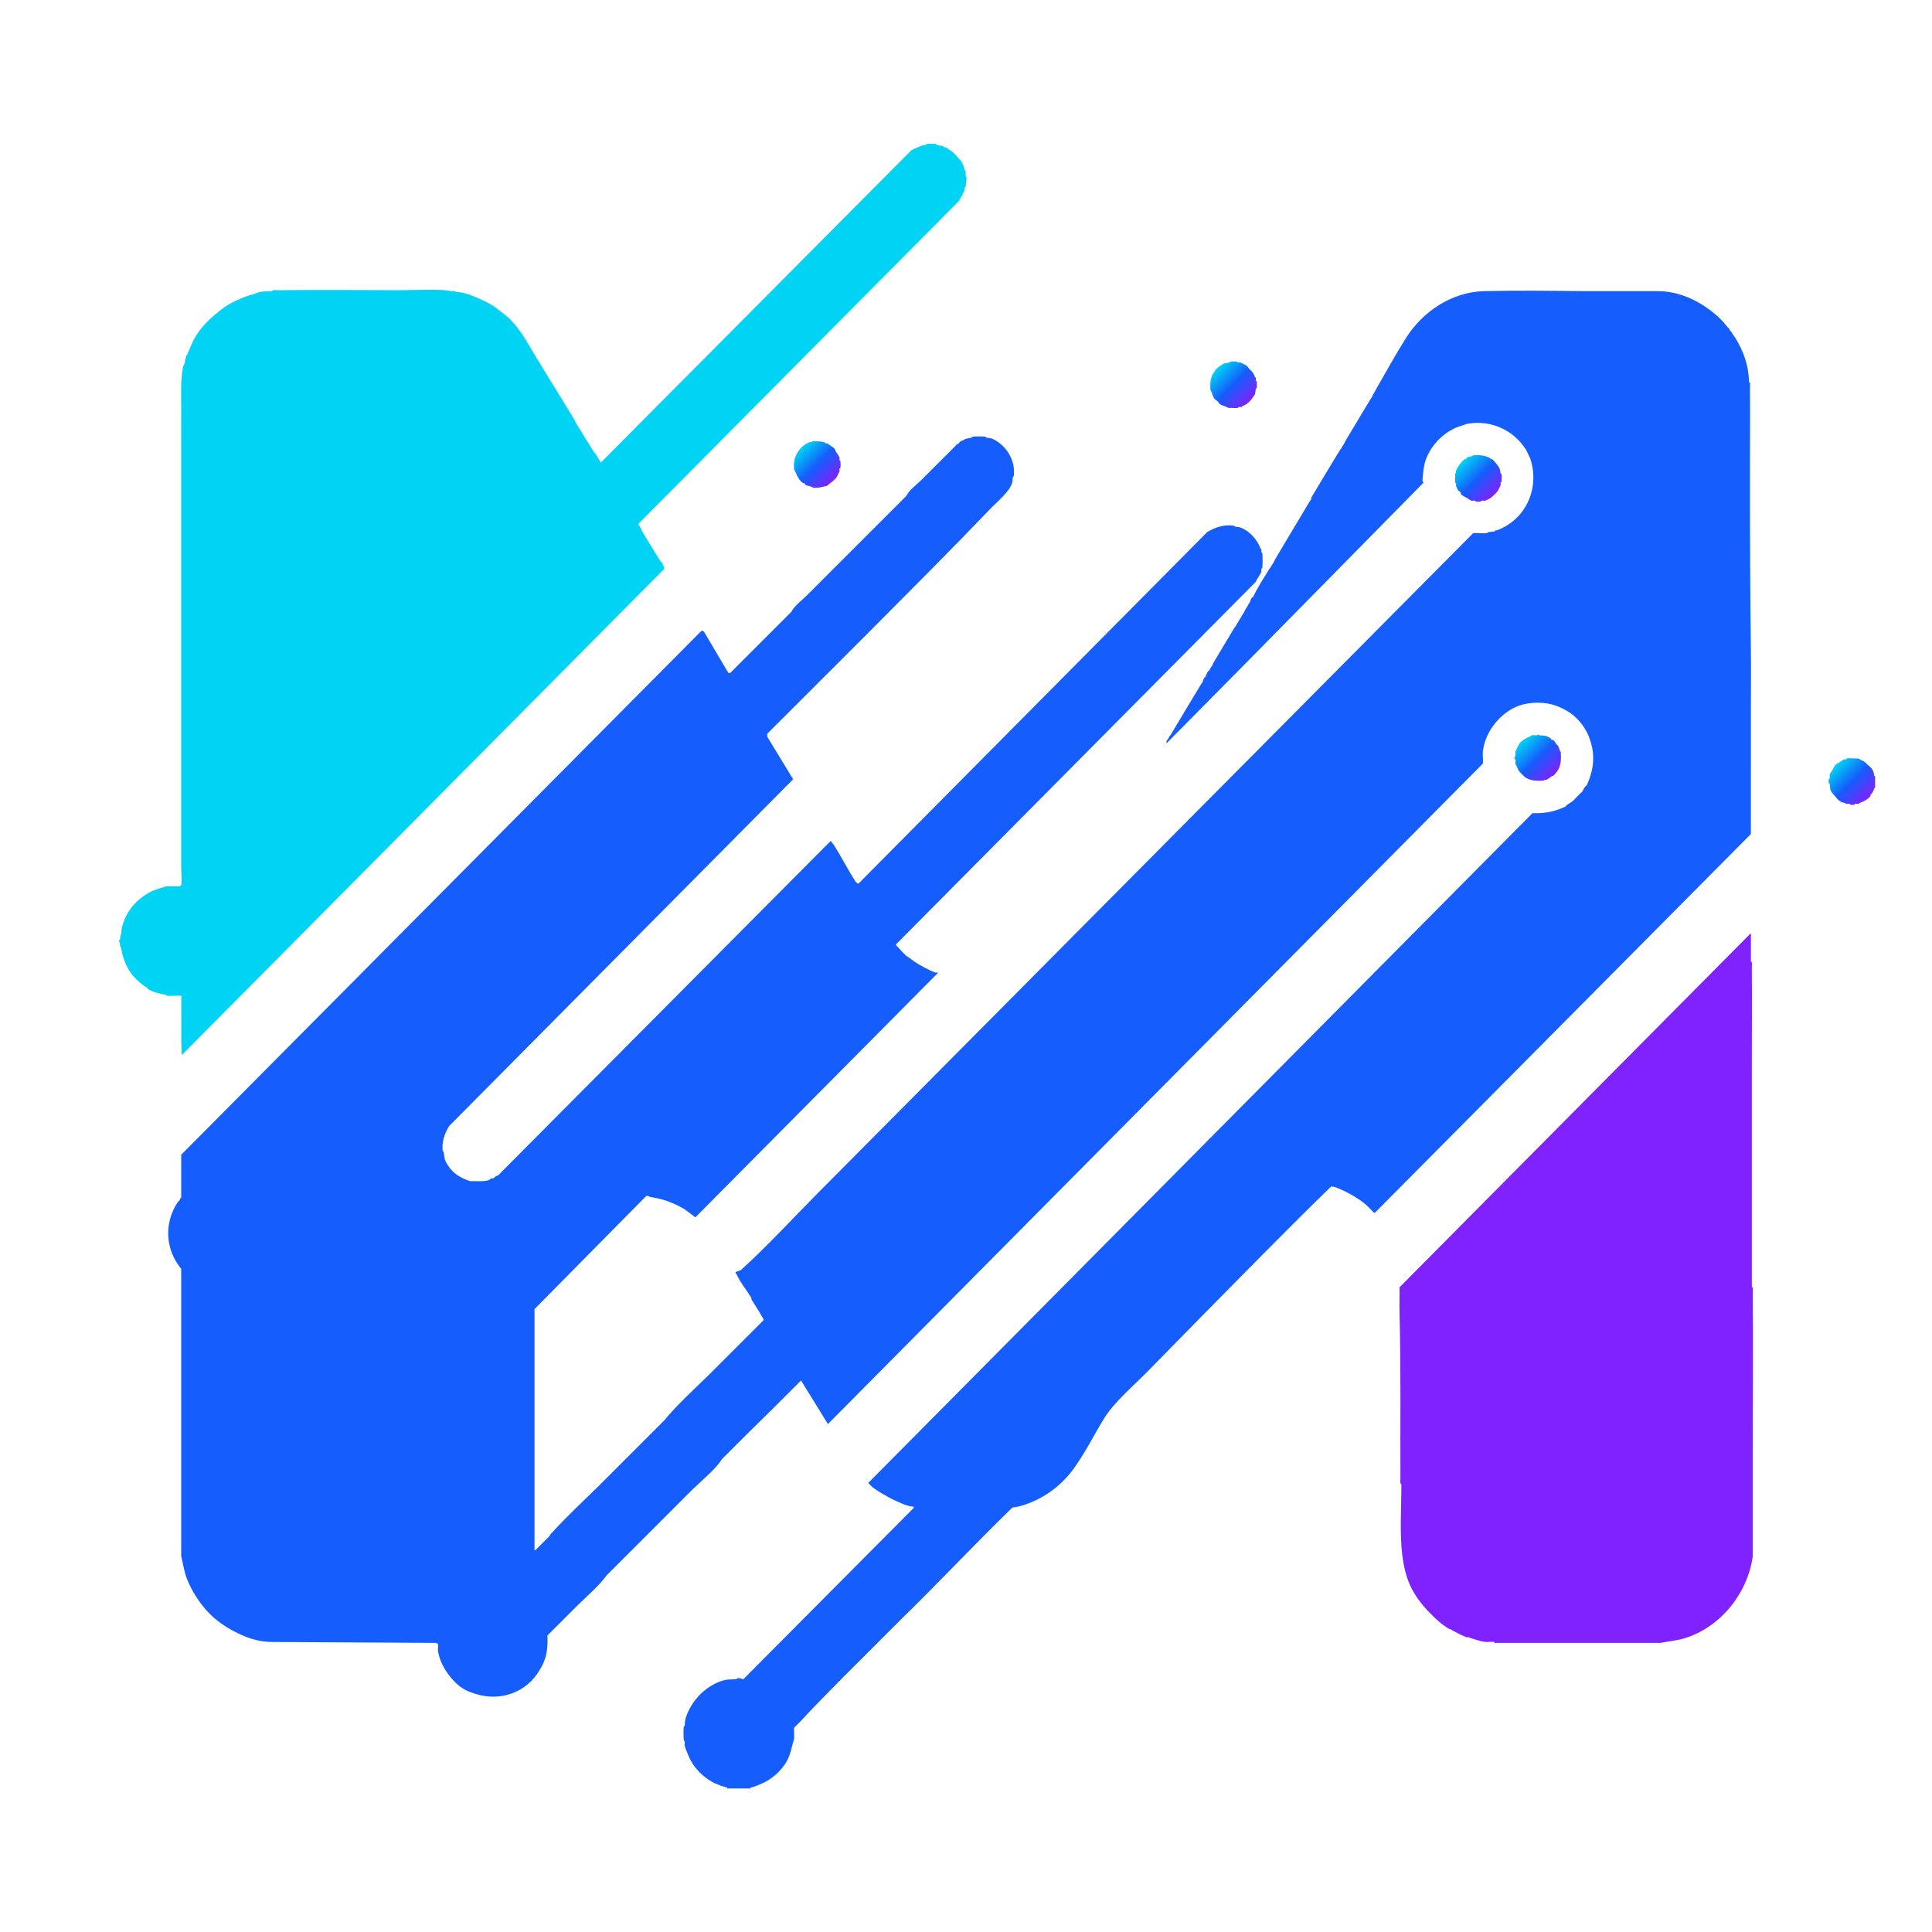
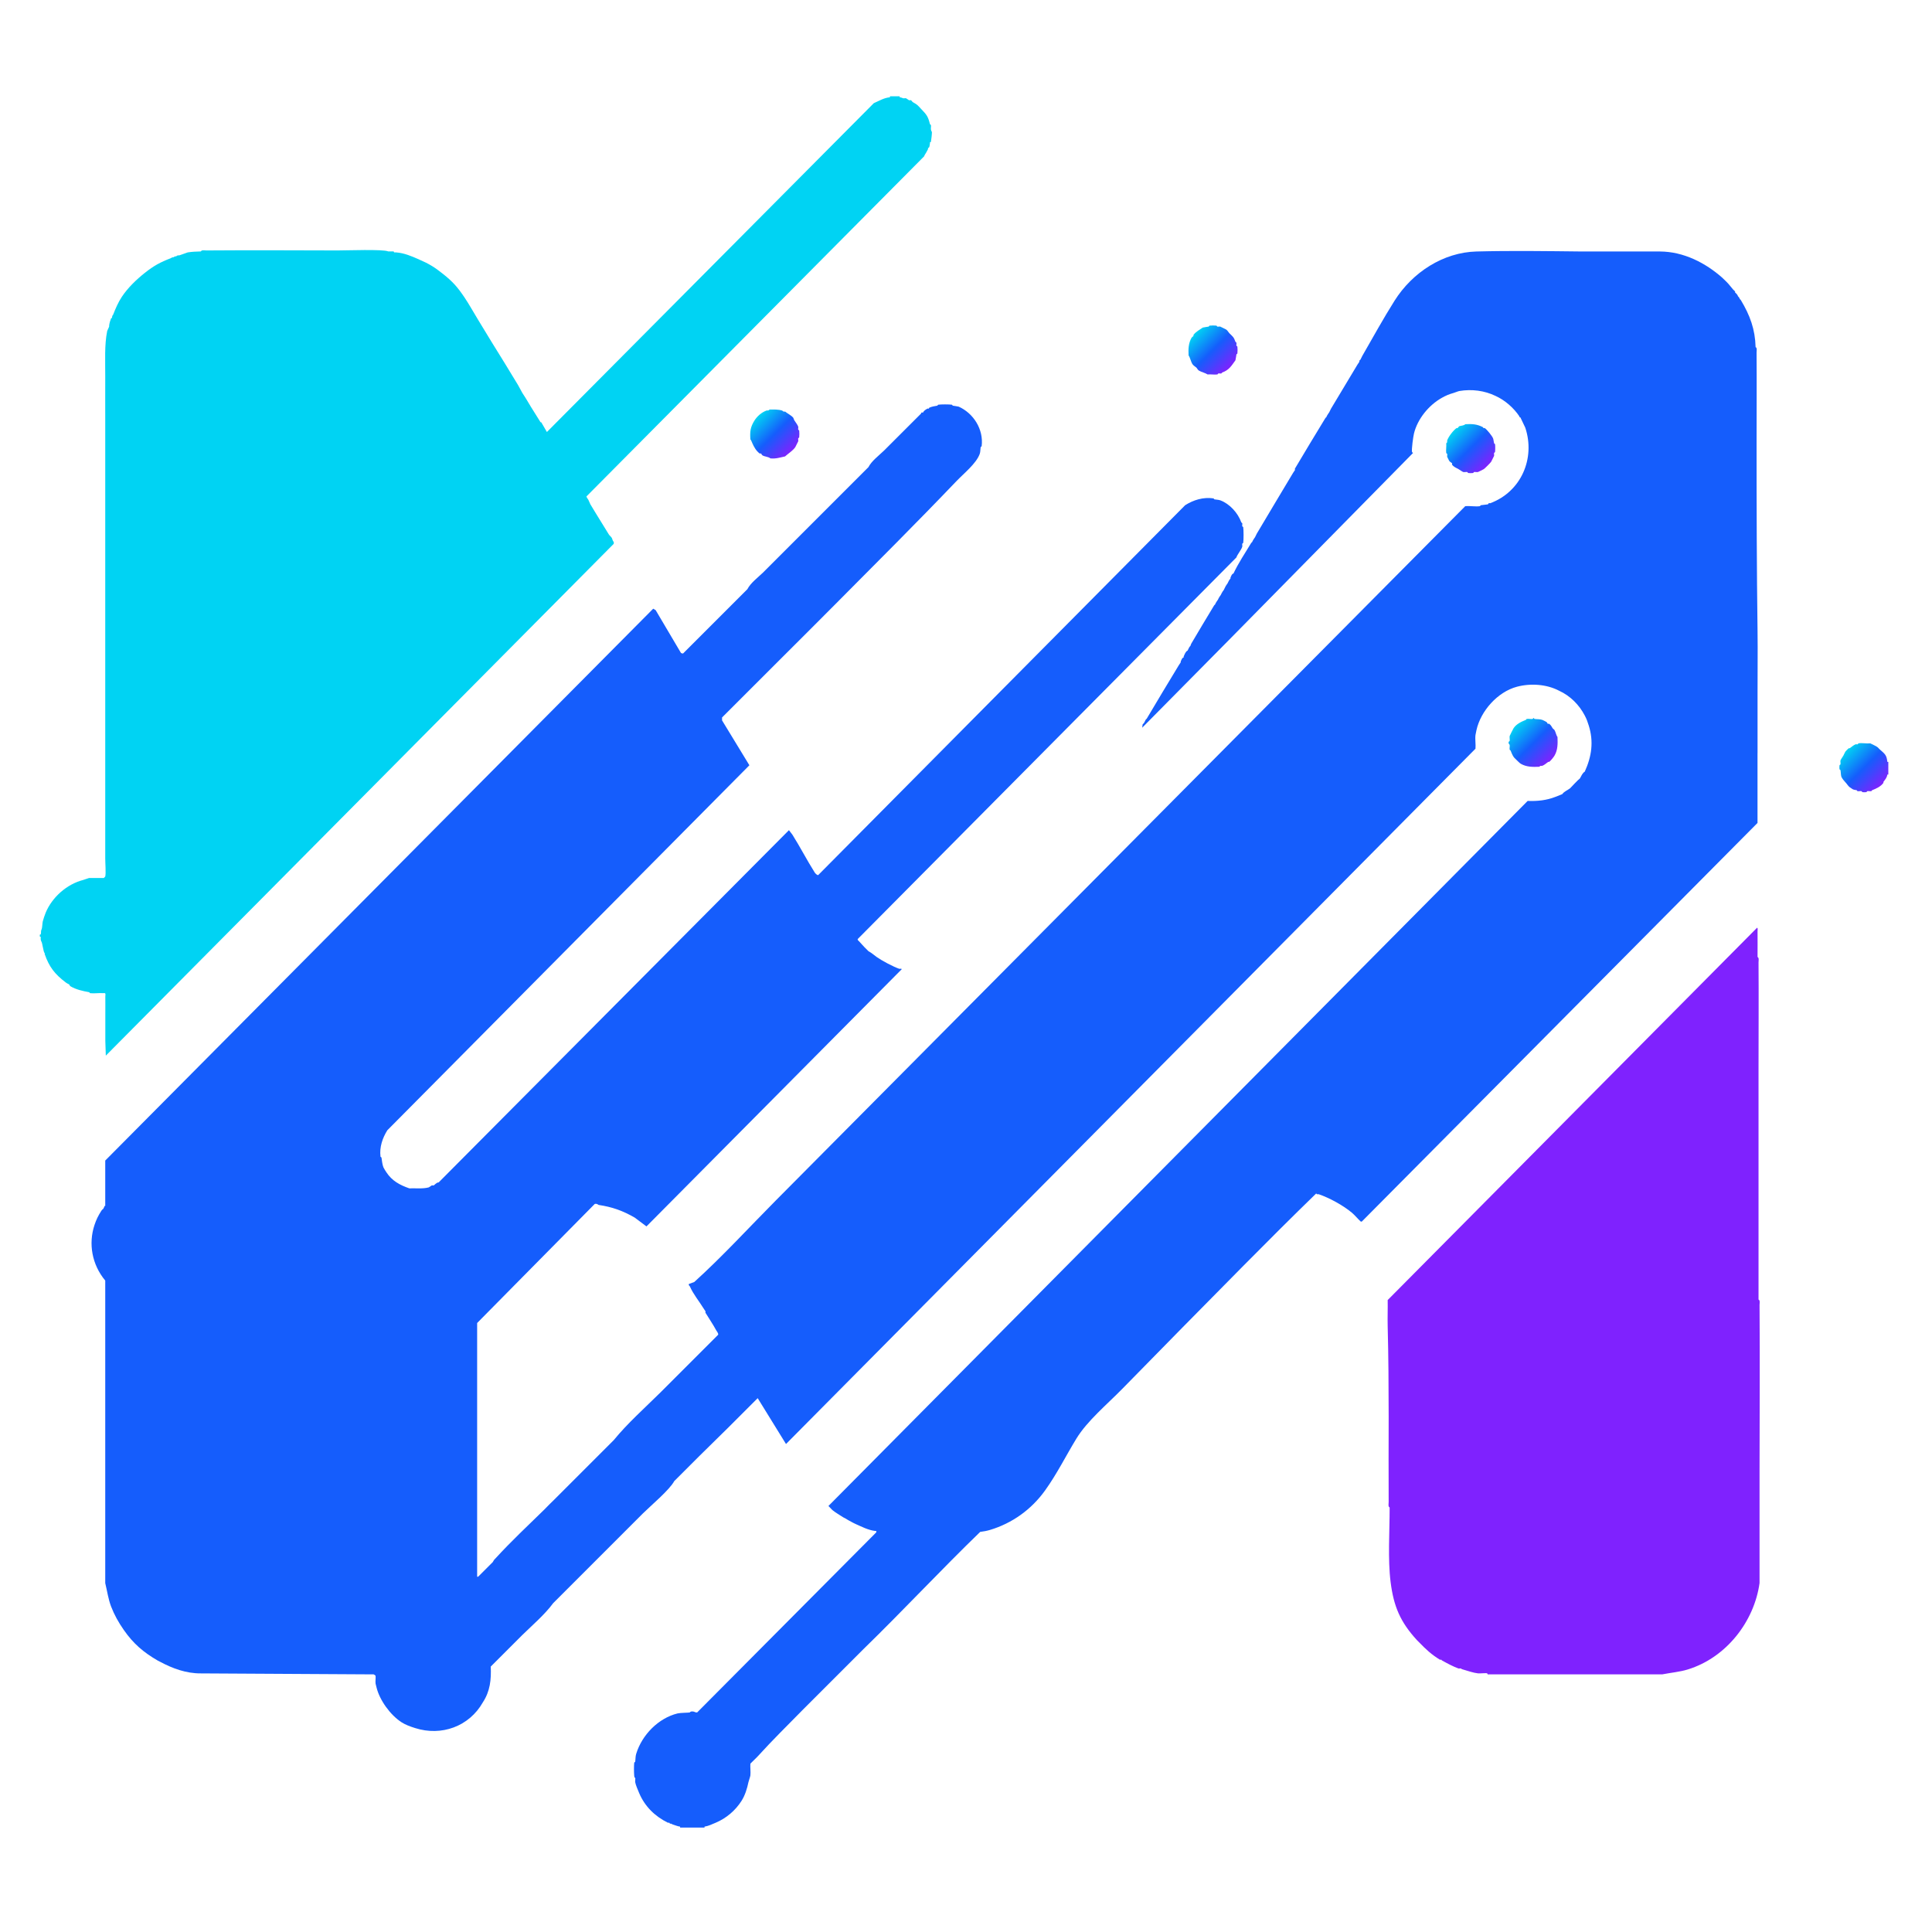
- <svg xmlns="http://www.w3.org/2000/svg" id="uuid-18501f6f-b1aa-458e-a600-f636481f9468" version="1.1" viewBox="600 600 1000 1000">
+ <svg xmlns="http://www.w3.org/2000/svg" id="uuid-18501f6f-b1aa-458e-a600-f636481f9468" version="1.1" viewBox="642.04 627.04 950 950">
  <defs>
    <style>
      .st0 {
        fill: url(#linear-gradient2);
      }

      .st1 {
        fill: url(#linear-gradient1);
      }

      .st2 {
        fill: url(#linear-gradient4);
      }

      .st3 {
        fill: url(#linear-gradient3);
      }

      .st4 {
        fill: #7f22fe;
      }

      .st5 {
        fill: #155dfc;
      }

      .st6 {
        fill: url(#linear-gradient);
      }

      .st7 {
        fill: #00d3f3;
      }
    </style>
    <linearGradient id="linear-gradient" x1="1550.09" y1="-124.11" x2="1567.23" y2="-106.97" gradientTransform="translate(0 1120)" gradientUnits="userSpaceOnUse">
      <stop offset="0" stop-color="#00d3f3" />
      <stop offset=".5" stop-color="#155dfc" />
      <stop offset="1" stop-color="#7f22fe" />
    </linearGradient>
    <linearGradient id="linear-gradient1" x1="1229.8" y1="-329.29" x2="1246.84" y2="-312.25" gradientTransform="translate(0 1120)" gradientUnits="userSpaceOnUse">
      <stop offset="0" stop-color="#00d3f3" />
      <stop offset=".5" stop-color="#155dfc" />
      <stop offset="1" stop-color="#7f22fe" />
    </linearGradient>
    <linearGradient id="linear-gradient2" x1="1014.49" y1="-288.07" x2="1031.37" y2="-271.19" gradientTransform="translate(0 1120)" gradientUnits="userSpaceOnUse">
      <stop offset="0" stop-color="#00d3f3" />
      <stop offset=".5" stop-color="#155dfc" />
      <stop offset="1" stop-color="#7f22fe" />
    </linearGradient>
    <linearGradient id="linear-gradient3" x1="1356.61" y1="-280.97" x2="1373.54" y2="-264.03" gradientTransform="translate(0 1120)" gradientUnits="userSpaceOnUse">
      <stop offset="0" stop-color="#00d3f3" />
      <stop offset=".5" stop-color="#155dfc" />
      <stop offset="1" stop-color="#7f22fe" />
    </linearGradient>
    <linearGradient id="linear-gradient4" x1="1387.58" y1="-136.37" x2="1404.74" y2="-119.2" gradientTransform="translate(0 1120)" gradientUnits="userSpaceOnUse">
      <stop offset="0" stop-color="#00d3f3" />
      <stop offset=".5" stop-color="#155dfc" />
      <stop offset="1" stop-color="#7f22fe" />
    </linearGradient>
  </defs>
  <path class="st6" d="M1570.08,1001.67c-.33-3.54-1.35-3.98-3.84-6.24-.75-.68-.6-.81-1.68-1.44-1.07-.63-1.93-.94-2.88-1.44-1.77.21-4.09-.3-5.76,0-.18.03-.28.42-.48.48-.31.09-.69-.1-.96,0-.98.36-2.04,1.33-2.88,1.92-.11.08-.38-.07-.48,0-.44.33-1.35,1.24-1.68,1.68-.24.33-.72,1.5-.96,1.92-.29.51-1.37,2.06-1.44,2.4-.12.56.11,1.34,0,1.92-.03.18-.45.3-.48.48-.08.44-.08,1.48,0,1.92.03.18.45.3.48.48.21,1.13.1,2.28.48,3.36.67,1.29,1.56,2.15,2.4,3.12.55.63.98,1.4,1.68,1.92.22.16,1.1.75,1.44.96.54.33,1.38.33,1.92.48.19.06.3.44.48.48.57.12,1.34-.11,1.92,0,.18.03.3.45.48.48.44.08,1.48.08,1.92,0,.18-.03.3-.45.48-.48.58-.11,1.36.12,1.92,0,.18-.04.28-.4.48-.48,2.11-.84,4.12-1.74,5.52-3.6.07-.1-.08-.37,0-.48.85-1.2,1.7-1.99,1.92-3.6h.48v-6.24h-.48Z" />
  <path class="st1" d="M1228.41,806.12c.47.71,1.32,1.13,1.92,1.68.3.28.64,1.09,1.2,1.44,1.19.75,3.2,1.17,4.32,1.92,1.52-.15,3.34.21,4.8,0,.18-.03.29-.44.48-.48.44-.1,1.04.11,1.44,0,.18-.05.28-.41.48-.48,3.41-1.24,4.51-3.29,6.48-6,.24-.92.3-1.97.48-2.88.04-.19.45-.3.48-.48.11-.78.11-2.58,0-3.36-.03-.18-.44-.29-.48-.48-.09-.44.11-1.04,0-1.44-.05-.18-.41-.28-.48-.48-.87-2.41-1.25-2.45-2.88-4.08-.56-.56-.97-1.45-1.68-1.92-.16-.11-2.72-1.4-2.88-1.44-.4-.11-1,.09-1.44,0-.19-.04-.3-.45-.48-.48-.78-.11-2.58-.11-3.36,0-.18.03-.29.44-.48.48-.91.18-1.95.24-2.88.48-1.49,1.06-3.33,1.96-4.56,3.6-.07.1.08.37,0,.48-.24.34-.78.64-.96.96-1.5,2.63-1.6,5.46-1.44,8.64.76,1.06,1.12,3.12,1.92,4.32h0Z" />
  <path class="st0" d="M1035.02,842.11c.11-.78.11-2.58,0-3.36-.03-.18-.44-.29-.48-.48-.1-.44.11-1.04,0-1.44-.21-.75-1.51-2.45-1.92-3.12-.21-.33-.44-1.14-.48-1.2-.85-1.17-3.06-2.21-4.08-3.12-.81.32-1.2-.41-1.44-.48-1.96-.6-4.02-.51-6.24-.48-.38.73-1.04.33-1.44.48-2.5.92-4.67,2.88-6,5.04-1.94,3.15-2.19,5.31-1.92,9.12.46.57.66,1.26.96,1.92.85,1.89,1.86,3.73,3.6,5.04.18.14.59-.09.72,0,.05.03.27.7.72.96,1.05.62,2.86.61,3.84,1.44,2.68.3,4.86-.47,7.2-.96,1.4-1.28,3.92-2.88,5.04-4.56.1-.16,1.4-2.72,1.44-2.88.11-.4-.09-1,0-1.44.04-.19.45-.3.48-.48Z" />
  <path class="st3" d="M1353.18,849.79c.03.18.44.29.48.48.1.44-.11,1.04,0,1.44.03.11.82,1.69.96,1.92.33.53,1.29,1,1.44,1.2.09.12-.14.53,0,.72.79,1.08,2.1,1.58,3.12,2.16.51.29,2.06,1.37,2.4,1.44.56.12,1.33-.1,1.92,0,.18.03.3.45.48.48.59.09,1.81.09,2.4,0,.18-.03.3-.45.48-.48.59-.1,1.37.12,1.92,0,.16-.04,2.61-1.26,2.88-1.44.55-.36,3.24-3.05,3.6-3.6.1-.16,1.4-2.72,1.44-2.88.11-.4-.09-1,0-1.44.04-.19.45-.3.48-.48.12-.81.14-3.06,0-3.84-.03-.18-.43-.29-.48-.48-.15-.61-.28-1.9-.48-2.4-.47-1.18-2.98-4.31-4.08-5.04-.2-.13-.58.08-.72,0-.02-.01.1-.3-.24-.48-2.8-1.46-5.29-1.64-8.64-1.44-.63.7-1.98.69-2.88.96-.23.07-.63.74-.96.96-.11.08-.38-.07-.48,0-1.66,1.21-3.87,4.13-4.56,6-.15.4.25,1.05-.48,1.44.15,1.52-.21,3.34,0,4.8Z" />
  <path class="st4" d="M1506.74,1266.07v-113.73c0-17.34.13-34.72,0-52.07,0-.75.35-2.33-.48-2.64,0-4.23.05-8.48,0-12.72,0-.49.24-1.51-.24-1.68l-181.63,183.07c.08,4.31-.11,8.64,0,12.96.38,14.46.47,29.6.48,44.39,0,13.99-.1,28,0,41.99,0,.75-.35,2.33.48,2.64.02,11.85-.96,25.33.48,36.71,1.51,11.91,4.71,19.56,12.96,28.55.33.36.64.63.96.96,3.46,3.58,6.16,6.1,10.32,8.64.21.13.58-.08.72,0,.03.02-.11.15.48.48,2.54,1.4,5.24,2.86,7.92,3.84.32.12.95-.12,1.2,0,.08.04.11.23.96.48,2.18.65,5.31,1.7,7.44,1.92,1.06.11,4.02-.25,4.56,0,.06.03-.03.73.96.48h85.18c4.16-.82,8.49-1.17,12.48-2.4,18.9-5.81,32.66-23.55,35.27-42.47.02-18.47-.02-36.96,0-55.42.03-27.1.2-54.23,0-81.34,0-.75.35-2.33-.48-2.64h-.02,0Z" />
  <path class="st2" d="M1383.89,991.83c-.28.94.46,1.3.48,1.44.13.73-.15,1.71,0,2.4.04.18.4.28.48.48.83,2.09,1.18,3.09,2.88,4.56.57.49,1.43,1.51,2.16,1.92,2.78,1.59,5.77,1.58,9.12,1.44.38-.73,1.04-.33,1.44-.48.98-.36,2.04-1.33,2.88-1.92.11-.08.38.07.48,0,.76-.56,2.21-2.36,2.64-3.12,1.59-2.78,1.58-5.77,1.44-9.12-.66-.86-.84-2.3-1.44-3.36-.18-.32-.72-.61-.96-.96-.49-.7-.71-1.43-1.68-2.16-.18-.14-.59.09-.72,0-.05-.03-.27-.71-.72-.96-.33-.19-1.57-.83-1.92-.96-1.27-.47-2.59-.27-3.84-.48-.18-.03-.32-.48-.48-.48s-.3.45-.48.48c-.87.15-2.07-.18-2.88,0-.18.04-.28.4-.48.48-2.21.88-4.64,2.03-6,4.08-.17.25-1.87,3.63-1.92,3.84-.15.69.13,1.67,0,2.4-.03.18-.42.28-.48.48h0Z" />
  <path class="st5" d="M1506.26,997.35c.01-9.75.03-19.52,0-29.27-.03-10.23.14-20.49,0-30.71-.41-30.39-.48-61.43-.48-92.13,0-14.95.11-29.92,0-44.87,0-.75.35-2.33-.48-2.64-.23-8.77-2.76-15.63-7.2-23.03-.33-.56-.46-.45-.48-.48-.11-.17-.09-.4-.48-.96-.33-.47-.46-.45-.48-.48-.09-.13-.05-.37-.48-.96-.4-.54-.87-.85-.96-.96-.08-.1.08-.38,0-.48-.41-.53-.82-.78-.96-.96-1.77-2.2-2.59-3.24-4.8-5.28-.1-.09-.23-.26-.48-.48-8.4-7.43-19.11-12.89-30.71-12.96h-38.42c-17.28-.19-34.56-.45-51.79,0-16.32.43-31.45,10.19-40.31,24.23-5.46,8.65-10.73,18.22-15.84,27.11-.24.41-.34.73-.48.96-.25.43-.31.65-.48.96-.02.03-.14-.09-.48.48-.07.12.07.37,0,.48-.29.46-.58.81-.96,1.44-4.21,6.96-8.68,14.42-12.96,21.59-.27.45-.34.73-.48.96-.25.42-.27.51-.48.96-.04.09-.57.69-.96,1.44-.12.24-.44.91-.48.96-.02.03-.15-.06-.48.48-4.96,8.08-10.01,16.55-14.88,24.71-.13.21.09.59,0,.72-.4.58-.55.76-.96,1.44-5.83,9.68-11.85,19.85-17.76,29.75-.27.45-.34.73-.48.96-.25.42-.27.51-.48.96-.04.09-.57.69-.96,1.44-.12.24-.44.91-.48.96-.02.03-.15-.06-.48.48-2.91,4.75-6.3,9.93-8.64,14.88-.9.2-1.01,1.2-1.44,1.92-.07.12.07.37,0,.48-.35.54-.48.49-.96,1.44-.14.28-.29.55-.48.96-.04.09-.63.86-.96,1.44-.28.49-.83,1.73-.96,1.92-.41.6-.47.48-.96,1.44-.14.28-.29.55-.48.96-.04.09-.57.69-.96,1.44-.14.28-.29.55-.48.96-.04.09-.57.69-.96,1.44-.12.24-.44.91-.48.96-.02.03-.15-.06-.48.48-3.68,5.99-7.42,12.42-11.04,18.47-.36.6-.44,1.14-.48,1.2-.4.58-.46.34-.96,1.44-.07.16-.28.52-.48.96-.98.4-1.44,1.86-1.92,2.88-.06.13.06.35,0,.48-.9.2-1.01,1.2-1.44,1.92-.07.12.07.37,0,.48-.33.5-.57.79-.96,1.44-5.16,8.54-10.67,17.61-15.84,26.39-.02.03-.14-.09-.48.48-.46.78-.63,1.62-1.44,2.16l-.24,1.68,42.47-42.95,90.7-92.13c-.05-.19-.44-.3-.48-.48-.3-1.36.59-7.61.96-9.12,1.73-7.08,7.18-13.85,13.68-17.52,2.08-1.17,3.57-1.78,5.76-2.4.68-.19,2.27-.86,2.88-.96,6.16-1.03,12.37-.2,17.76,2.4,4.73,2.14,9,5.94,11.76,10.08.06.1-.07.56.48.48l2.4,5.04c5.05,15.12-2.02,31.56-17.28,37.19-.99-.25-.9.45-.96.48-.36.17-2.87.33-3.6.48-.19.04-.3.45-.48.48-2.17.32-4.94-.23-7.2,0l-339.03,341.42c-13.08,13.18-26.28,27.59-40.07,40.07l-2.64.96c-.24.79.34.88.48,1.2,1.68,3.84,4.65,7.41,6.72,10.8.39.65.56.86.96,1.44.09.13-.13.51,0,.72,1.74,2.85,3.69,5.7,5.28,8.64.37.68,1.09,1.35.96,2.16l-21.11,21.11c-2.26,2.22-4.47,4.5-6.72,6.72-.16.16-.32.32-.48.48-7.74,7.65-16.34,15.31-23.03,23.51l-29.27,29.27c-1.66,1.6-3.2,3.14-4.8,4.8-8.07,7.89-16.37,15.66-23.99,23.99-.94,1.02-.76.65-1.44,1.92l-7.2,7.2c-.15-.03-.33.04-.48,0v-124.76l57.82-58.54c1.14-.31,1.74.45,1.92.48,6.53.97,11.79,2.78,17.76,6.24l5.76,4.32,125.49-126.44c-.05-.52-.84-.12-1.2-.24-2.93-1-8.44-3.93-11.04-5.76-1.53-1.08-2.42-2-4.08-2.88l-1.92-1.92c-.86-.97-1.8-1.9-2.64-2.88-.29-.34-.9-.62-.72-1.2l186.19-187.63c.43-1.43,2.47-3.79,2.88-5.28.11-.4-.09-1,0-1.44.04-.19.45-.3.48-.48.22-1.49.22-6.19,0-7.68-.03-.18-.44-.29-.48-.48-.1-.44.11-1.04,0-1.44-.05-.18-.41-.28-.48-.48-1.67-4.62-5.73-9.11-10.32-10.8-.81-.3-2.04-.31-2.88-.48-.19-.04-.3-.45-.48-.48-5.06-.74-9.91.82-13.92,3.36l-180.43,181.87c-.49.15-1.43-.81-1.68-1.2-3.88-6.12-7.19-12.61-11.04-18.71-.39-.62-1.23-1.47-1.68-2.16l-172.27,173.23c-.87-.17-2.1,1.35-2.4,1.44-.32.09-.72-.11-.96,0-.31.15-1.22.9-1.44.96-2.92.8-6.38.37-9.6.48-4.64-1.6-8.54-3.7-11.28-7.92-.32-.5-1.23-1.87-1.44-2.4-.62-1.54-.69-3.3-.96-4.8-.03-.18-.46-.3-.48-.48-.58-4.68,1.01-9.2,3.36-12.96l178.03-179.47-13.44-22.07v-1.44c18.51-18.6,37.18-37.05,55.67-55.66,19.68-19.82,40.21-40.27,59.5-60.46,3.71-3.89,9.76-8.66,11.52-13.44.39-1.05.29-2.31.48-3.36.03-.18.46-.3.48-.48,1.02-8.26-4-16.16-11.28-19.43-.92-.24-1.97-.3-2.88-.48-.19-.04-.3-.45-.48-.48-1.34-.2-5.38-.2-6.72,0-.18.03-.29.44-.48.48-1.43.29-2.5.37-3.84.96-.34.15-.22.47-.24.48-.16.08-.51-.12-.72,0-.78.43-1.78.97-2.16,1.92-.21.12-1.02-.27-.96.48l-18.24,18.23c-2.59,2.5-6.15,5.15-7.68,8.16l-51.83,51.83c-2.59,2.5-6.15,5.15-7.68,8.16l-31.67,31.67-.96-.24-12.48-21.11-1.2-.72-269.45,271.36v22.31c-.55-.08-.41.36-.48.48-.27.45-.36.75-.48.96-.04.06-.55.31-.96.96-1.51,2.37-2.48,4.31-3.36,6.96-3.07,9.23-1.27,19.48,5.28,27.35v148.76c.94,3.84,1.48,7.87,2.88,11.52,1.59,4.12,3.59,7.71,6.24,11.52,4.69,6.75,9.72,11.04,16.8,15.12.42.24.65.31.96.48,6.13,3.31,12.98,5.83,20.15,5.76l84.94.48c.26.18.75.32.96.72.12,1.22-.17,2.67,0,3.84.02.16.36,1.41.48,1.92,1.51,6.17,6.69,13.43,12.24,17.04,2.14,1.39,4.47,2.16,6.72,2.88,12.89,4.12,26.59-.73,33.35-12.72,3.51-5.4,4.13-11.06,3.84-17.52l15.36-15.36c5.19-5.08,11.21-10.21,15.36-15.84l44.15-44.15c4.02-3.95,13.07-11.55,15.36-15.84l12-12c9.75-9.52,19.44-19.11,29.03-28.79l13.92,22.55,339.03-341.9c.19-2.15-.26-4.63,0-6.72.04-.31.35-1.81.48-2.4,2.09-9.47,10.41-18.82,19.91-21.35,6.75-1.79,14.6-1.23,20.63,1.92,5.66,2.56,10,7.04,12.72,12.24.93,1.78,1.34,2.97,1.92,4.8,2.54,7.95,1.49,15.29-1.92,22.79-1.1.63-1.75,2.2-2.4,3.36-.85.58-3.8,3.77-4.8,4.8-1.29,1.04-2.93,1.55-3.84,2.88-1.07.5-2.53,1.03-3.6,1.44-4.08,1.58-8.61,2.12-13.44,1.92l-343.83,346.7c.75.65,1.4,1.55,2.16,2.16,1.41,1.13,3.44,2.31,5.04,3.36.53.35.76.36.96.48,1.26.78,2,1.21,3.36,1.92.6.31,1.18.64,1.92.96,2.77,1.22,6.02,2.94,9.36,3.36.69.09.83-.27.72.72l-88.06,88.54c-.92.13-1.24-.42-2.16-.48-1.34-.09-1.23.38-1.44.48-.35.16-4.69.16-6,.48-9.47,2.32-17.55,10.57-20.39,19.91-.41,1.35-.28,2.51-.48,3.84-.03.18-.46.31-.48.48-.18,1.73-.15,4.73,0,6.48.1,1.19.45.9.48.96.17.37-.11,1.54,0,2.16.26,1.43,1.29,3.77,1.92,5.28,2.82,6.71,7.86,11.55,14.16,14.64.23.11.56-.08.72,0,.03.01-.17.2.48.48.13.06.34-.06.48,0,.06.02.14.22.96.48,1.12.36,2.24.83,3.36.96v.48h12v-.48c1.83-.24,3.84-1.21,5.52-1.92,5.16-2.17,9.72-6.03,12.72-10.8,1.72-2.74,2.71-5.99,3.36-9.12.15-.71.9-2.74.96-3.36.19-1.83-.14-3.89,0-5.76,1.23-1.32,2.63-2.5,3.84-3.84,6.93-7.64,14.7-15.28,22.07-22.79l29.75-29.75c19.25-18.74,37.88-38.74,57.34-57.58,1.58-.18,3.32-.52,4.8-.96,10.92-3.27,20.36-10.02,27.11-19.43,5.88-8.2,10.22-17.01,15.36-25.43,5.36-8.79,15.07-16.83,22.55-24.47,19.56-19.98,39.82-40.6,59.5-60.46,11.9-12.01,23.86-23.98,35.99-35.75-.07.5.22.39.48.48.18.06.48-.08.72,0,5.18,1.77,12.02,5.48,16.32,9.12,1.51,1.28,2.83,2.99,4.32,4.32h.48l194.59-196.02c.01-11.44-.02-22.88,0-34.31l.02-.04h0Z" />
  <path class="st7" d="M692.87,1115.4c1.45-.27.95.74.96,1.68.04,2.96,0,5.92,0,8.88.01,4.31,0,8.64,0,12.96l.24,7.2,249.77-251.69v-.96c-.59-.38-.66-1.39-.96-1.92-.28-.49-1.19-1.27-1.44-1.68-1.29-2.11-2.67-4.31-3.84-6.24-1.64-2.69-3.72-5.98-5.28-8.64-.23-.39-.65-1.6-.96-2.16-.22-.41-.96-1.3-.96-1.68l166.04-167.23c.28-.9.99-1.62,1.44-2.64.23-.53.63-.82.48-1.44l.48-.24c.41-.7.31-1.5.48-2.16.04-.14-.03-.32,0-.48,0-.03.4.09.48-.24.14-.58.56-4.36.48-4.8-.01-.07-.35-.37-.48-1.2-.1-.67.12-1.51,0-2.16-.03-.18-.43-.29-.48-.48-1.01-3.99-1.64-4.61-4.32-7.44-1.8-1.91-1.74-2.05-4.08-3.36-.33-.19-.71-.89-.96-.96-.32-.09-.72.11-.96,0-.31-.15-1.22-.9-1.44-.96-.4-.11-1.01.1-1.44,0-.39-.09-.62-.37-1.68-.48v-.48h-4.8v.48c-2.99.27-5.1,1.67-7.92,2.88l-160.76,161.71-2.64-4.56c-.08-.32-.47-.22-.48-.24-1.59-2.58-3.28-5.19-4.8-7.68-1.23-2.01-2.46-4.22-3.84-6.24-.59-.86-1.66-3.1-2.4-4.32-2.25-3.69-4.54-7.46-6.72-11.04-2.06-3.38-4.3-6.9-6.24-10.08-2.19-3.58-4.6-7.58-6.72-11.04-2.22-3.61-4.4-7.61-6.72-11.04-3.48-5.15-5.74-7.69-10.56-11.52-4.31-3.43-6.68-4.87-12-7.2-3.48-1.53-7.09-3.07-11.04-3.36-.31-.02-.64.01-.96,0l-.24-.48h-2.64c-2.48-1.17-20.51-.47-24.95-.48-21.5-.06-43.04-.16-64.54,0-.75,0-2.33-.35-2.64.48-2.34.06-4.28.14-6.48.48l-4.08,1.44c-.16.02-.32-.02-.48,0-1.2.15-.9.46-.96.48-.15.04-.33-.04-.48,0-.94.27-.9.46-.96.48-.15.04-.34-.05-.48,0-.7.25-.9.46-.96.48-5.13,1.97-8.27,3.67-12.72,7.2-4.14,3.29-8.3,7.29-11.28,11.76-1.81,2.71-3.14,5.89-4.32,8.88-.02.06-.22-.04-.48.96-.04.15.04.33,0,.48l-.48.24c-.45,1.23-.8,2.23-.96,3.6-.02.15,0,.32,0,.48l-.96,2.16c-1.41,6.98-.92,14.77-.96,22.31-.04,7.19.01,14.4,0,21.59-.01,7.03,0,14.08,0,21.11v179.96c0,4.79.03,9.6,0,14.4-.01,2.05.41,7.38,0,8.88-.02.08-.67.72-.72.72h-7.2c-.16,0-2.45.85-2.88.96-8.03,2.06-15.27,8.41-18.48,16.08-.45,1.07-1.18,3.29-1.44,4.32-.19.75-.29,3.2-.48,3.6-.62,1.32-.22,1.57-.48,2.64-.08.33-.47.21-.48.24-.08.21.04.66,0,.96l.48.24c-.22,1.33.1,1.83.48,2.64.17.35.66,3.31.96,4.32.27.92.46.9.48.96.05.14-.05.34,0,.48,2.17,6.26,4.92,9.82,10.32,13.92.84.63,1.25.69,1.68.96.05.03.26.69.72.96,2.77,1.63,6.14,2.35,9.12,2.88.18.03.3.46.48.48,2.01.25,4.41-.18,6.48,0h.04Z" />
</svg>
